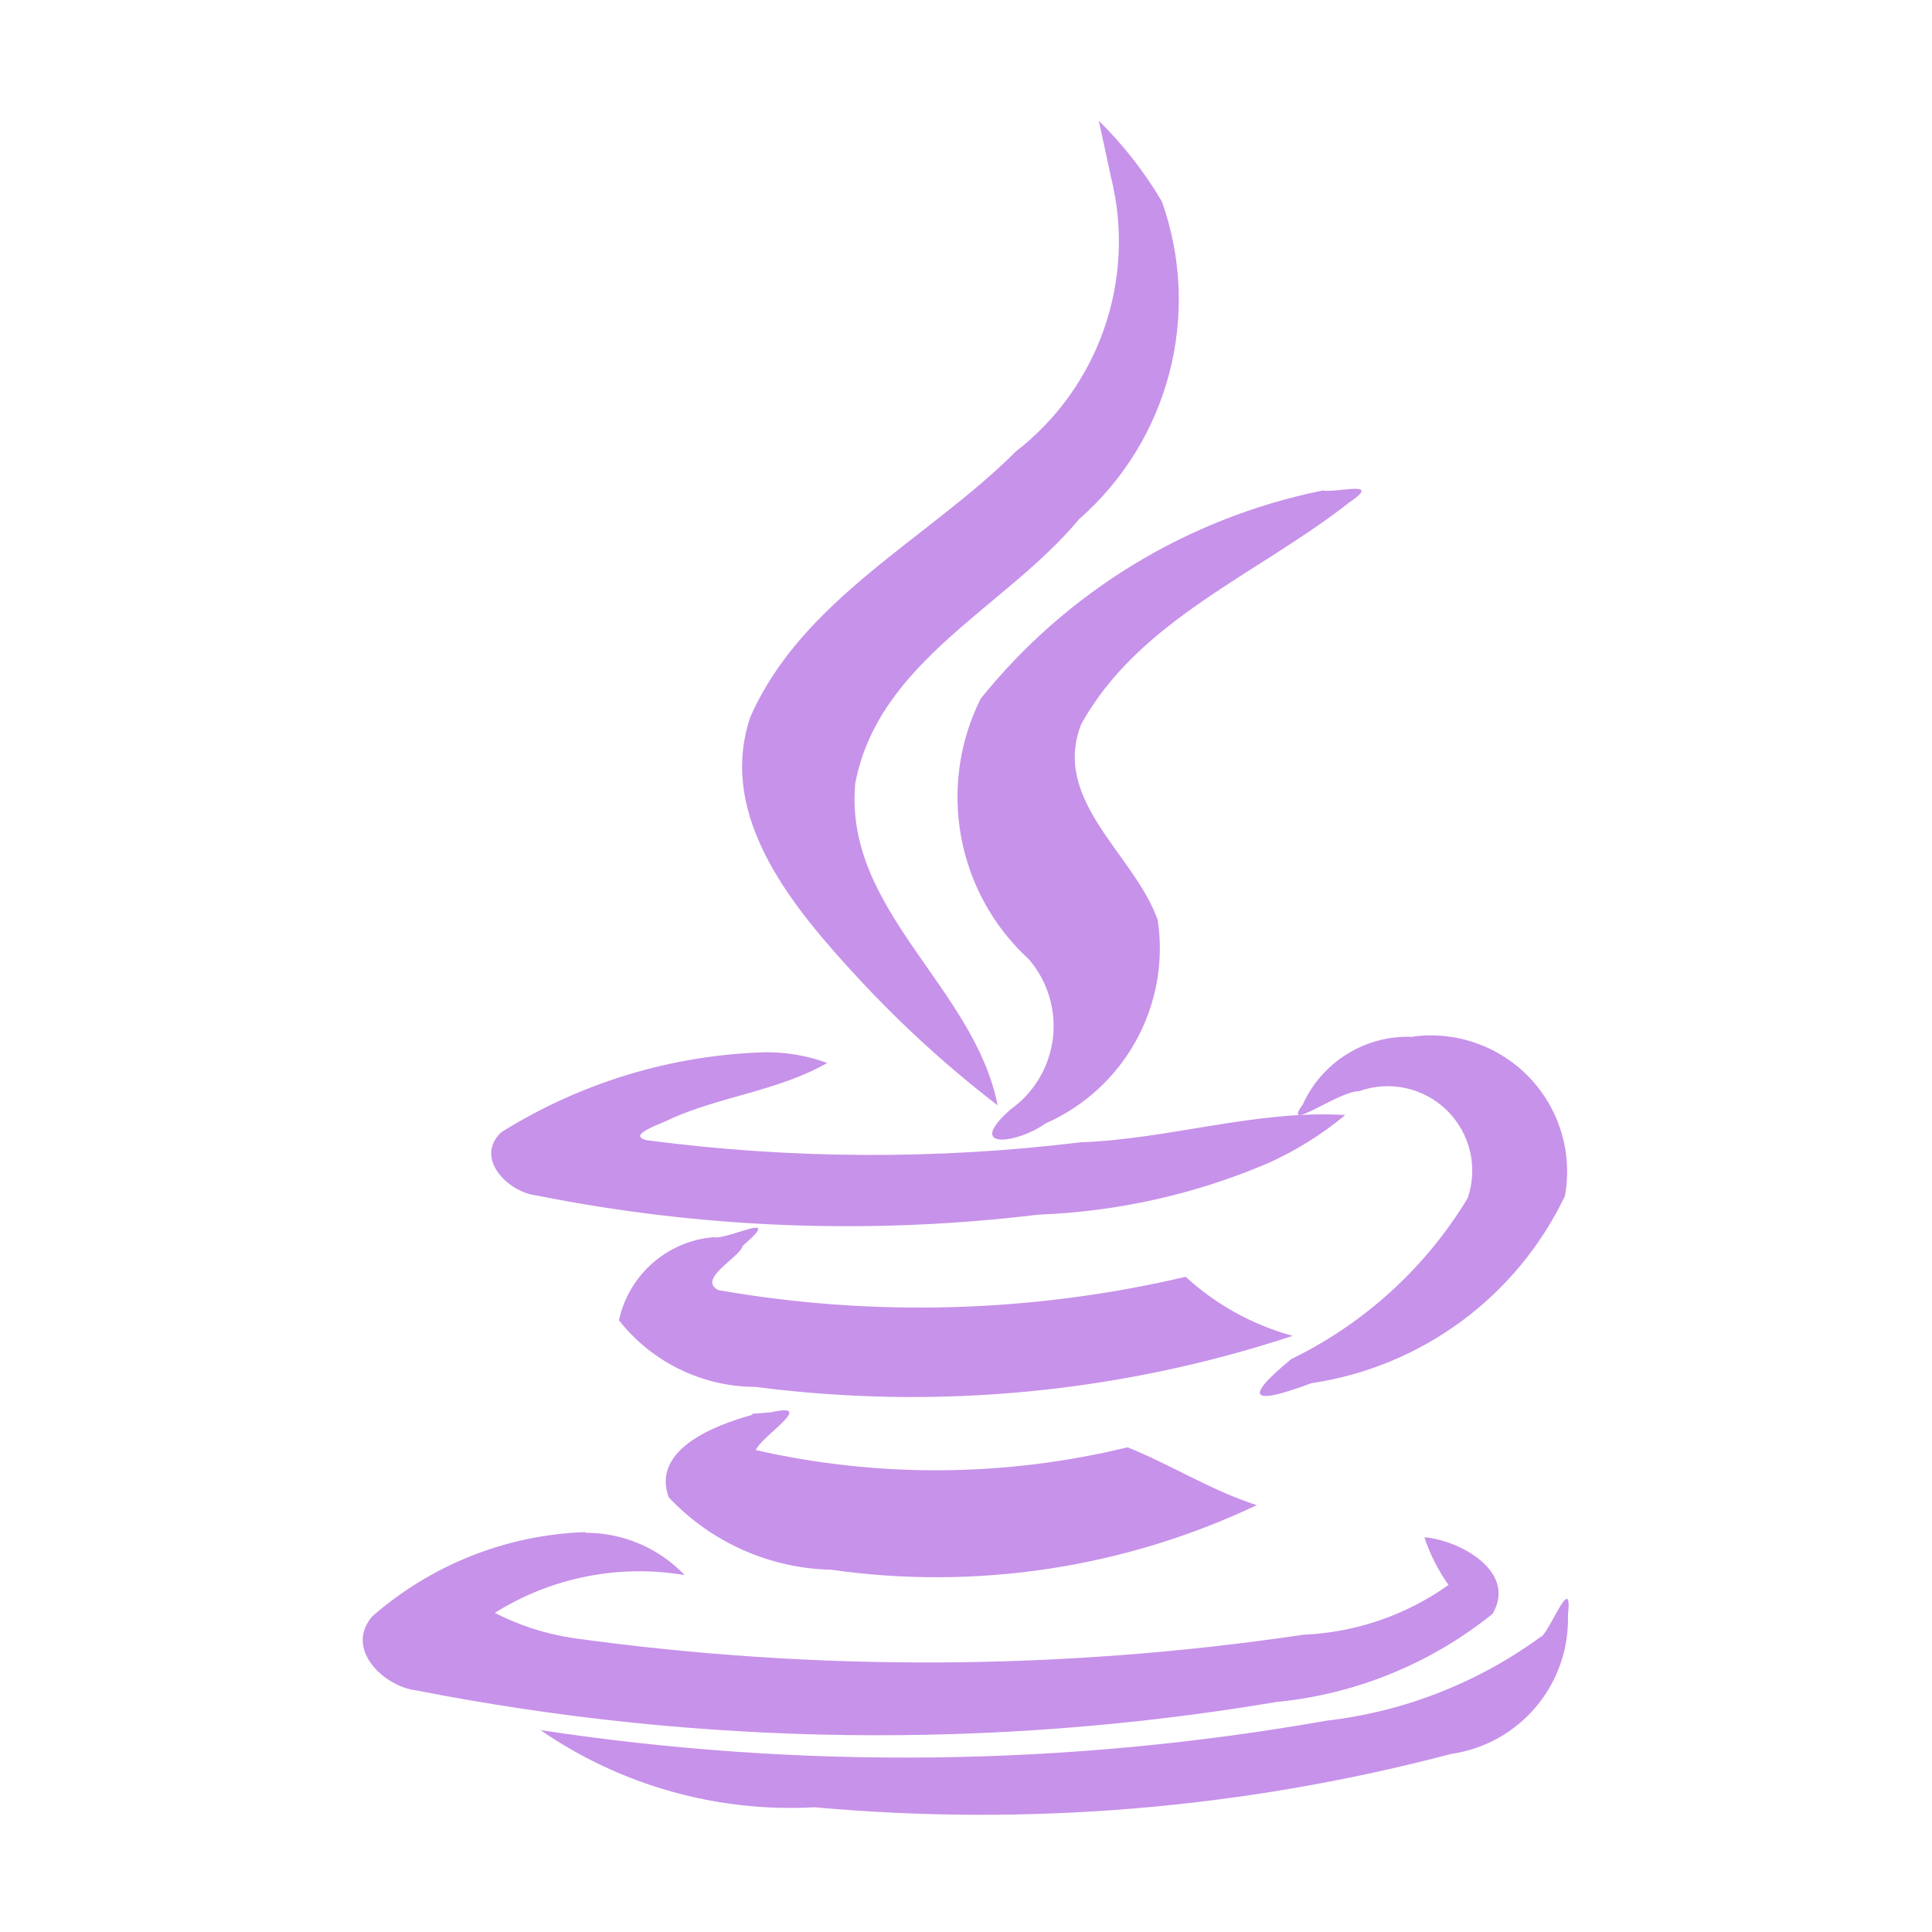
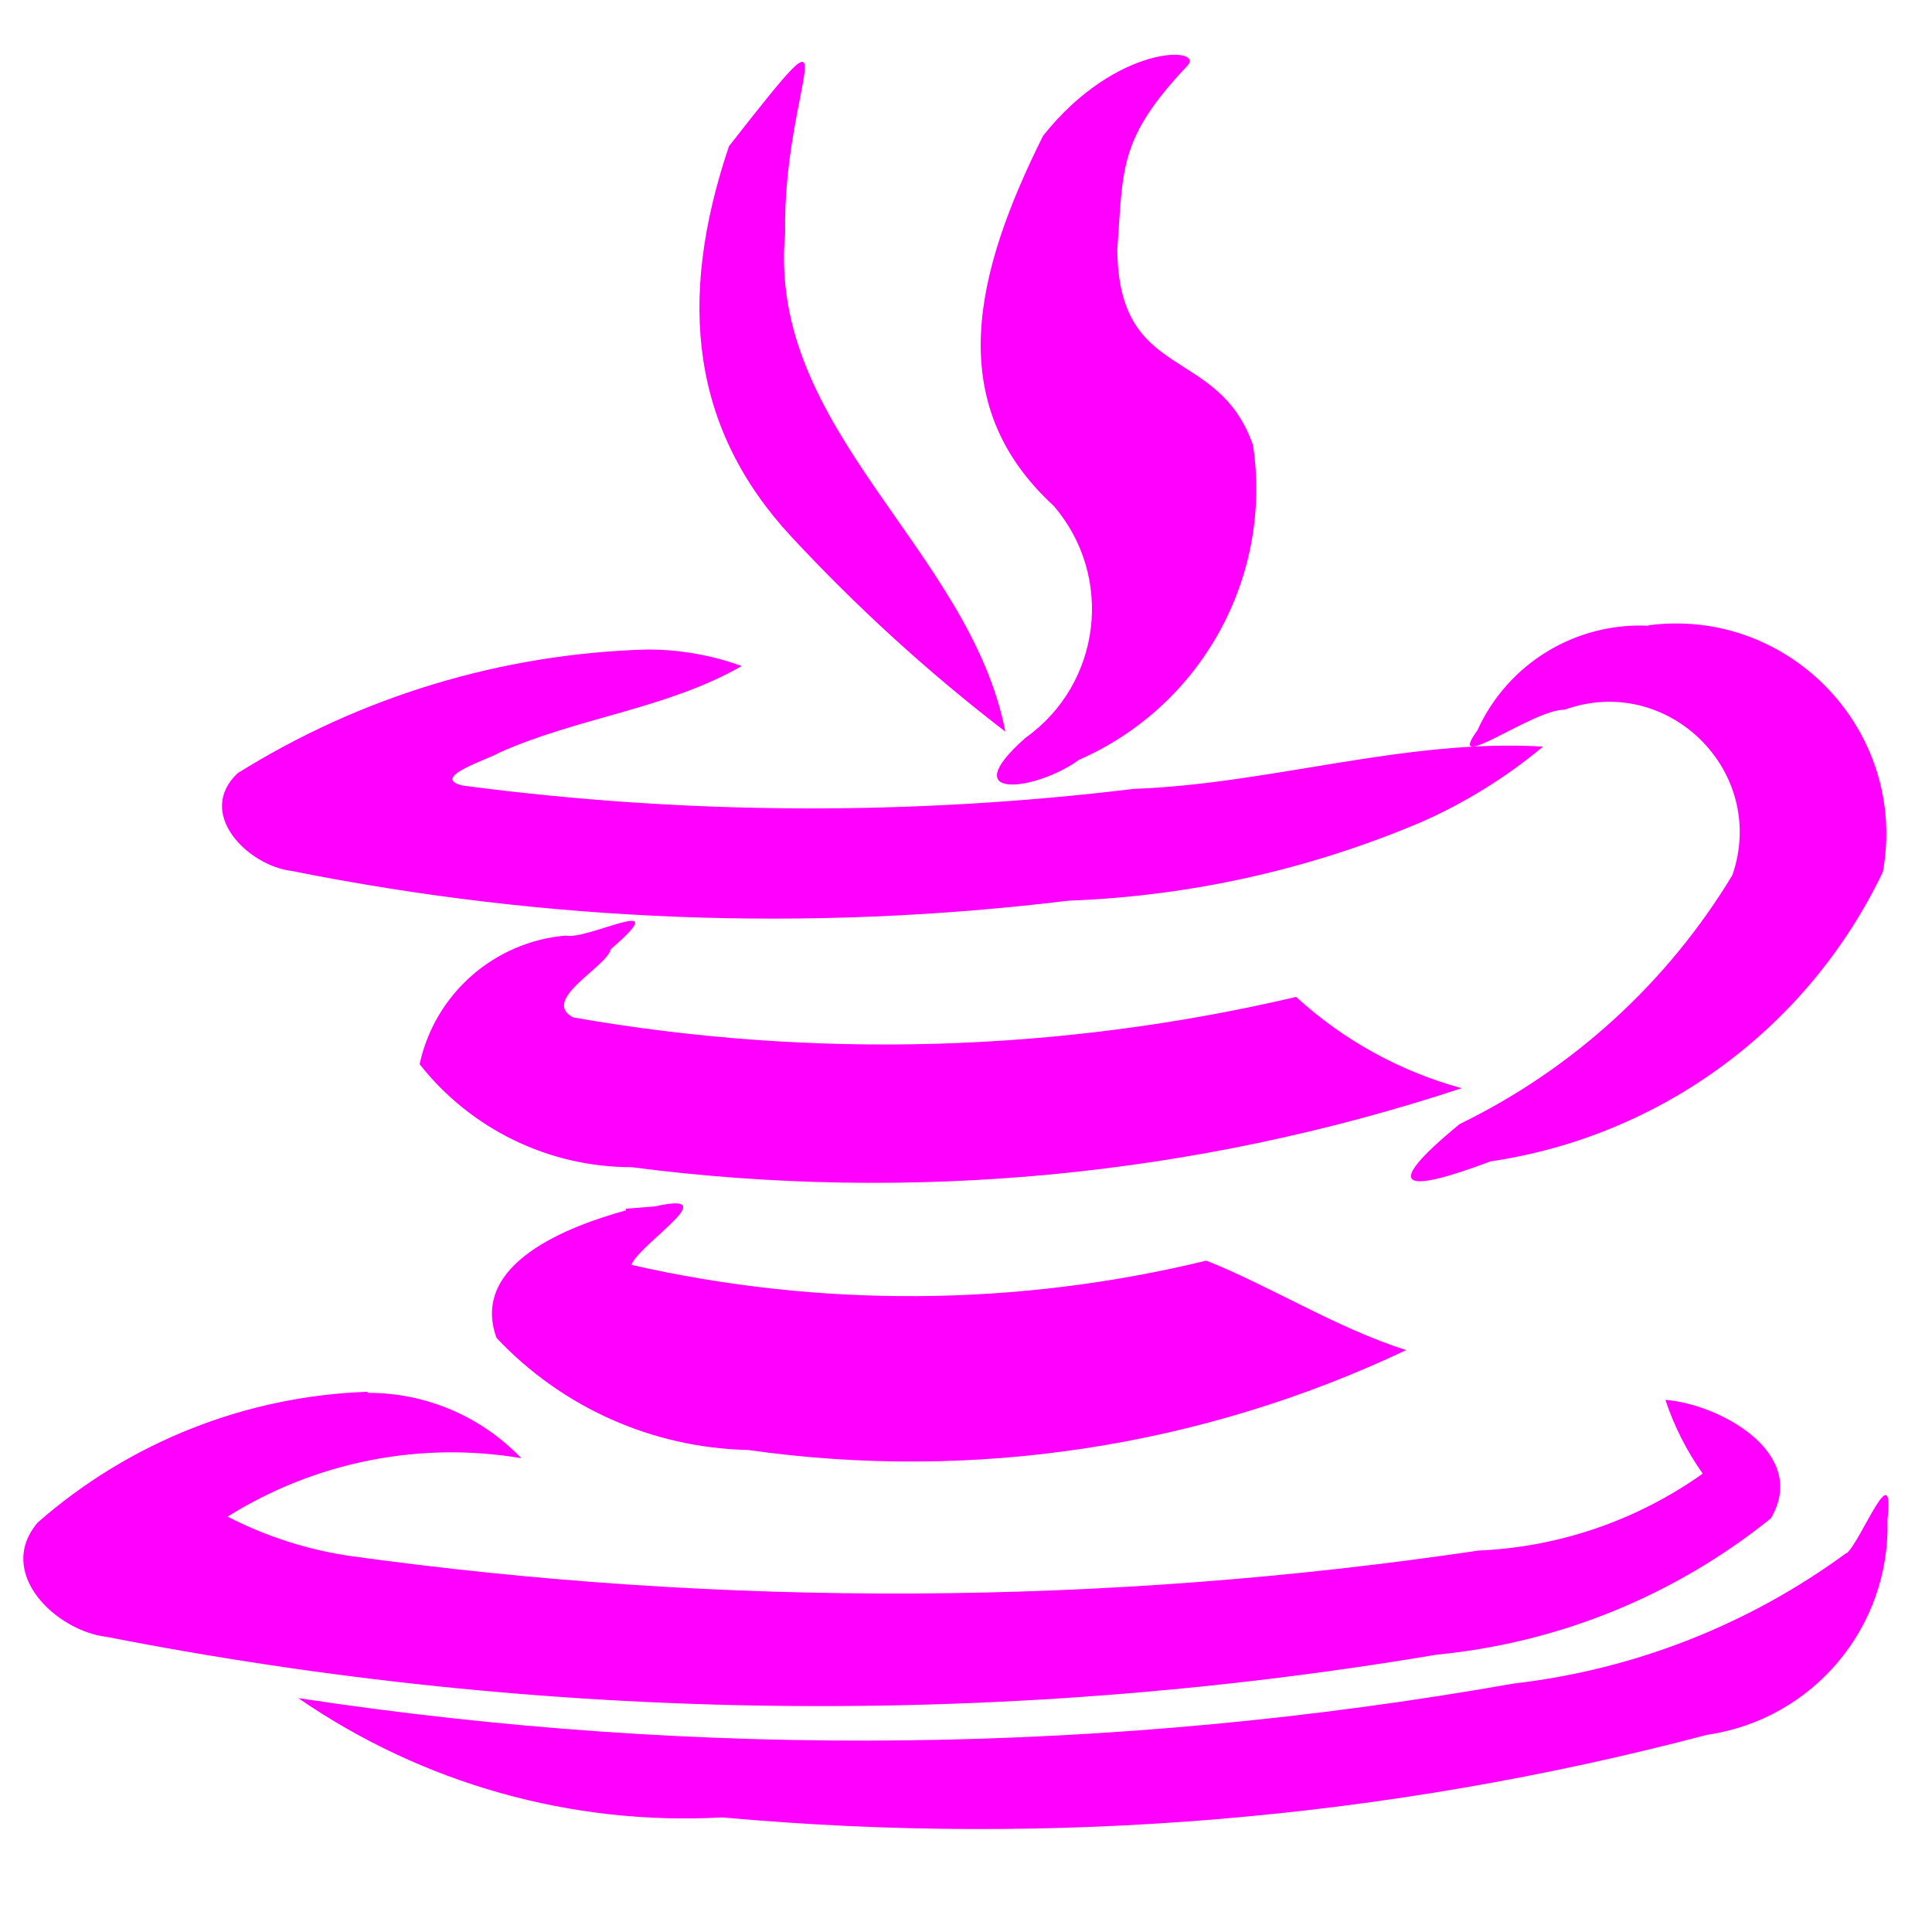
<svg xmlns="http://www.w3.org/2000/svg" width="16px" height="16px" viewBox="0 -2 16 16">
-   <path id="file_type_java.svg" class="i-color" fill="#C792EA" d="M6.23,10.717C5.93,10.8,5.392,11,5.538,11.4a1.906,1.906,0,0,0,1.346.6,6.185,6.185,0,0,0,3.524-.535c-0.374-.119-0.725-0.342-1.07-0.479a6.722,6.722,0,0,1-3.079.023c0.051-.12.51-0.4,0.127-0.313l-0.156.012h0ZM5.908,9.246a0.876,0.876,0,0,0-.782.688,1.444,1.444,0,0,0,1.134.552,10.053,10.053,0,0,0,4.445-.423,2.153,2.153,0,0,1-.886-0.489,9.66,9.66,0,0,1-3.871.11C5.77,9.59,6.13,9.413,6.15,9.318c0.358-.308-0.125-0.045-0.243-0.072h0Zm5.037-6.182A4.875,4.875,0,0,0,8.121,4.787a1.824,1.824,0,0,0,.4,2.158A0.847,0.847,0,0,1,8.37,8.187C7.981,8.53,8.43,8.47,8.656,8.305a1.585,1.585,0,0,0,.932-1.685C9.4,6.081,8.707,5.633,8.953,5c0.477-.868,1.472-1.249,2.221-1.839,0.288-.194-0.117-0.073-0.228-0.1h0ZM4.851,11.688a2.826,2.826,0,0,0-1.77.7c-0.229.271,0.1,0.581,0.37,0.612a19.888,19.888,0,0,0,7.121.095,3.372,3.372,0,0,0,1.789-.73c0.207-.353-0.28-0.612-0.565-0.634a1.5,1.5,0,0,0,.2.395,2.238,2.238,0,0,1-1.2.412,21.319,21.319,0,0,1-6.042.029,2.092,2.092,0,0,1-.656-0.21,2.254,2.254,0,0,1,1.572-.313,1.13,1.13,0,0,0-.825-0.35h0ZM6.343,7.714a4.368,4.368,0,0,0-2.192.663C3.925,8.592,4.207,8.872,4.441,8.9A13.132,13.132,0,0,0,8.6,9.059a5.352,5.352,0,0,0,1.885-.419,2.75,2.75,0,0,0,.656-0.406c-0.737-.044-1.458.2-2.191,0.226a14.3,14.3,0,0,1-3.592-.017C5.173,8.4,5.5,8.3,5.551,8.267c0.425-.19.894-0.233,1.3-0.464a1.47,1.47,0,0,0-.51-0.089h0Zm5.363-.127a0.955,0.955,0,0,0-.917.56c-0.181.248,0.3-.114,0.466-0.11a0.7,0.7,0,0,1,.9.885,3.488,3.488,0,0,1-1.461,1.333c-0.431.355-.293,0.372,0.166,0.2a2.779,2.779,0,0,0,2.1-1.55,1.128,1.128,0,0,0-1.254-1.321h0ZM9.2,0.464a2.2,2.2,0,0,1-.786,2.274c-0.726.725-1.769,1.221-2.2,2.2-0.283.836,0.373,1.6,0.9,2.17A9.268,9.268,0,0,0,8.262,8.154C8.07,7.173,6.986,6.541,7.083,5.486,7.277,4.473,8.331,4.029,8.936,3.3A2.419,2.419,0,0,0,9.622.668,3.291,3.291,0,0,0,9.1,0L9.2,0.463h0ZM12.767,12.55a3.73,3.73,0,0,1-1.782.7,20.1,20.1,0,0,1-6.509.078,3.647,3.647,0,0,0,2.27.639,15.276,15.276,0,0,0,5.273-.442,1.128,1.128,0,0,0,.966-1.149c0.04-.363-0.142.115-0.219,0.178h0Z" transform="translate(0 -1)" />
+   <path class="i-color" accentTint="both" fill="#ff00ff" stroke="#000000" d="M 5.183,8.024 C 4.719,8.152 3.887,8.461 4.112,9.08 4.654,9.656 5.404,9.991 6.194,10.008 8.053,10.273 9.949,9.985 11.645,9.181 11.067,8.997 10.524,8.652 9.99,8.44 8.427,8.82 6.797,8.832 5.228,8.475 5.307,8.29 6.016,7.857 5.424,7.991 l -0.241,0.019 v 0 z M 4.685,5.748 C 4.092,5.799 3.601,6.231 3.475,6.813 3.898,7.351 4.545,7.666 5.229,7.666 7.541,7.967 9.891,7.743 12.105,7.012 11.594,6.873 11.124,6.613 10.734,6.256 8.77,6.716 6.733,6.774 4.747,6.426 4.471,6.281 5.028,6.007 5.059,5.86 5.613,5.383 4.866,5.79 4.683,5.748 v 0 z M 8.638,-0.875 C 8.077,0.251 7.799,1.339 8.726,2.189 9.229,2.774 9.121,3.663 8.493,4.11 7.891,4.641 8.586,4.548 8.935,4.293 9.949,3.849 10.54,2.781 10.377,1.687 10.086,0.853 9.263,1.172 9.253,0.069 9.302,-0.612 9.264,-0.853 9.833,-1.455 9.984,-1.615 9.248,-1.644 8.638,-0.875 Z M 3.05,9.526 c -1.01,0.033 -1.978,0.416 -2.738,1.083 -0.354,0.419 0.155,0.899 0.572,0.947 3.633,0.711 7.364,0.761 11.015,0.147 1.013,-0.098 1.975,-0.491 2.767,-1.129 0.32,-0.546 -0.433,-0.947 -0.874,-0.981 0.072,0.218 0.177,0.424 0.309,0.611 -0.544,0.387 -1.189,0.608 -1.856,0.637 -3.097,0.459 -6.244,0.474 -9.346,0.045 C 2.546,10.834 2.203,10.724 1.885,10.56 2.609,10.107 3.474,9.934 4.317,10.076 3.984,9.728 3.522,9.532 3.04,9.535 v 0 z M 5.358,3.379 C 4.156,3.413 2.986,3.767 1.967,4.404 1.617,4.737 2.054,5.17 2.416,5.213 4.533,5.637 6.705,5.72 8.849,5.459 9.852,5.422 10.84,5.202 11.764,4.811 12.13,4.65 12.472,4.439 12.779,4.183 11.639,4.115 10.524,4.492 9.39,4.533 7.544,4.757 5.678,4.749 3.834,4.506 3.548,4.44 4.054,4.285 4.133,4.234 4.79,3.94 5.515,3.874 6.143,3.516 5.891,3.424 5.623,3.378 5.354,3.379 v 0 z M 13.653,3.182 C 13.047,3.153 12.485,3.496 12.235,4.049 11.955,4.432 12.699,3.872 12.955,3.878 13.81,3.57 14.642,4.388 14.347,5.247 13.809,6.138 13.024,6.854 12.088,7.309 11.421,7.858 11.634,7.885 12.344,7.618 13.758,7.409 14.976,6.511 15.593,5.221 15.804,4.059 14.824,3.027 13.653,3.178 v 0 z M 6.037,-0.789 C 5.6,0.504 5.735,1.56 6.55,2.441 7.096,3.029 7.69,3.571 8.326,4.059 8.029,2.542 6.352,1.564 6.502,-0.067 6.48,-1.301 7.108,-2.157 6.037,-0.789 Z M 15.294,10.859 c -0.809,0.595 -1.759,0.968 -2.756,1.083 -3.327,0.587 -6.728,0.628 -10.068,0.121 1.029,0.709 2.264,1.057 3.511,0.988 2.738,0.248 5.498,0.017 8.156,-0.684 0.877,-0.127 1.52,-0.891 1.494,-1.777 0.062,-0.561 -0.22,0.178 -0.339,0.275 v 0 z" style="stroke-width:0.0;stroke-linecap:round;stroke-linejoin:round;stroke-miterlimit:4;stroke-dasharray:none;stroke-opacity:1" />
</svg>
